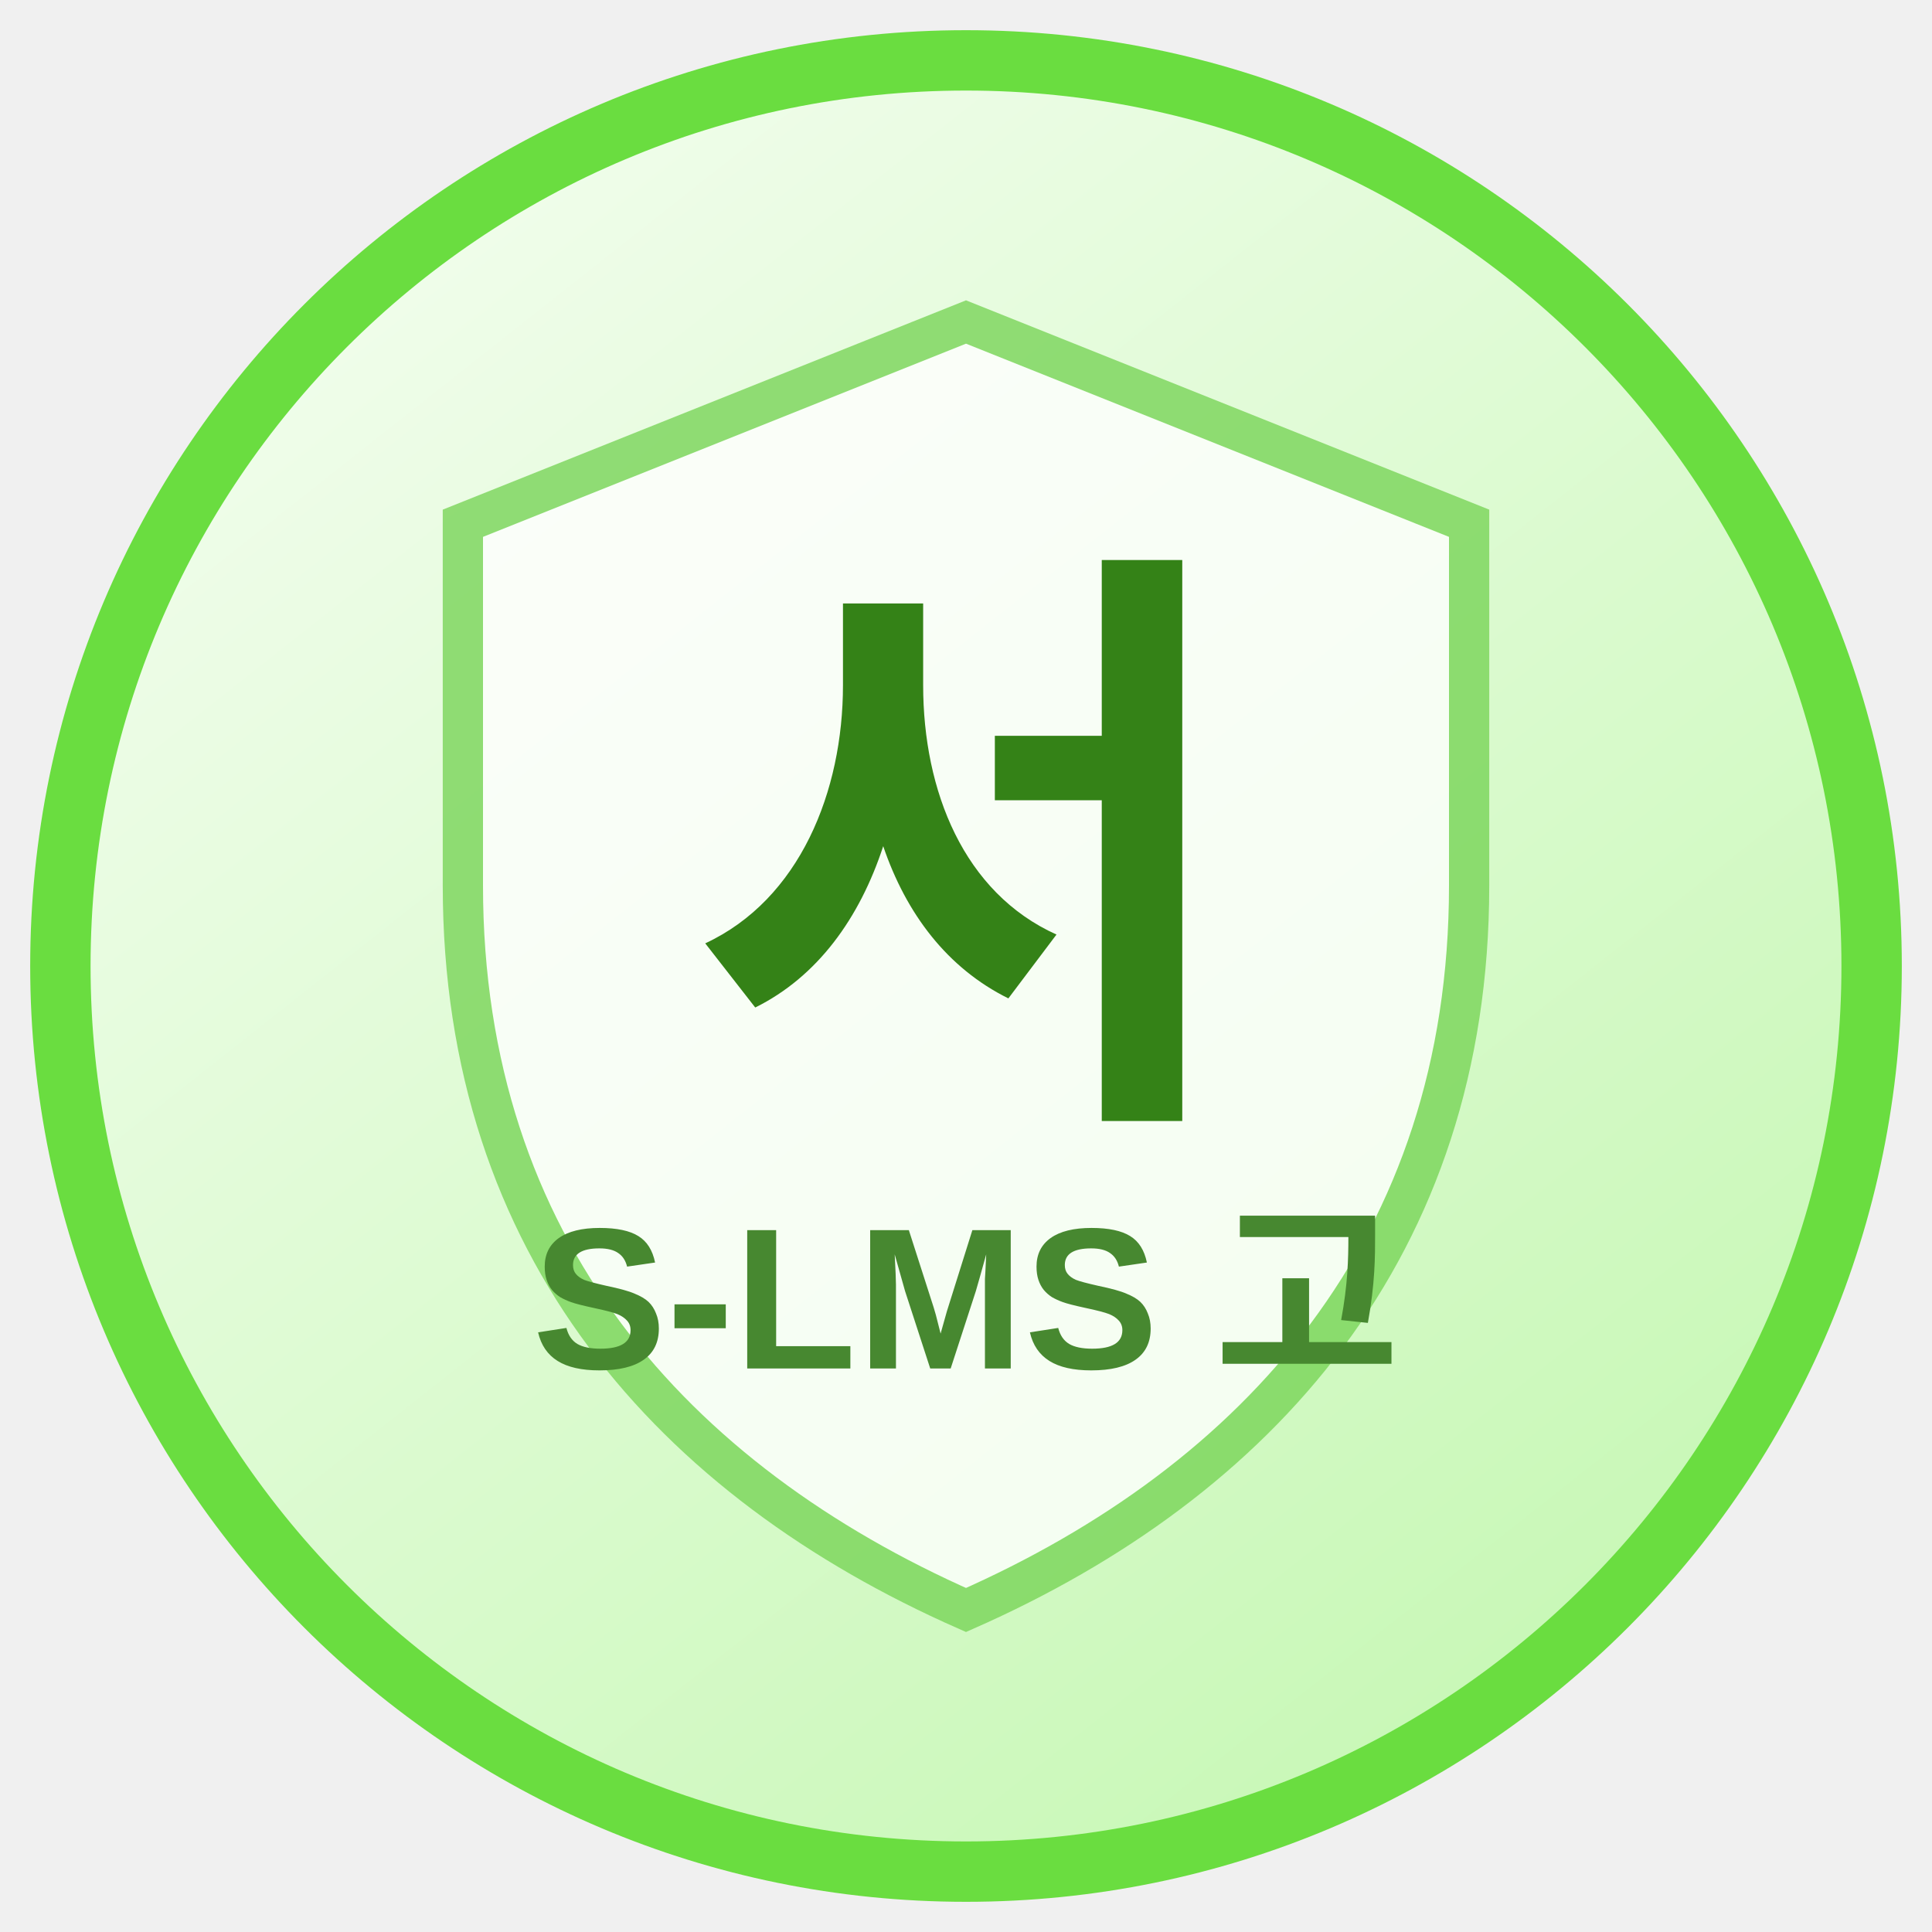
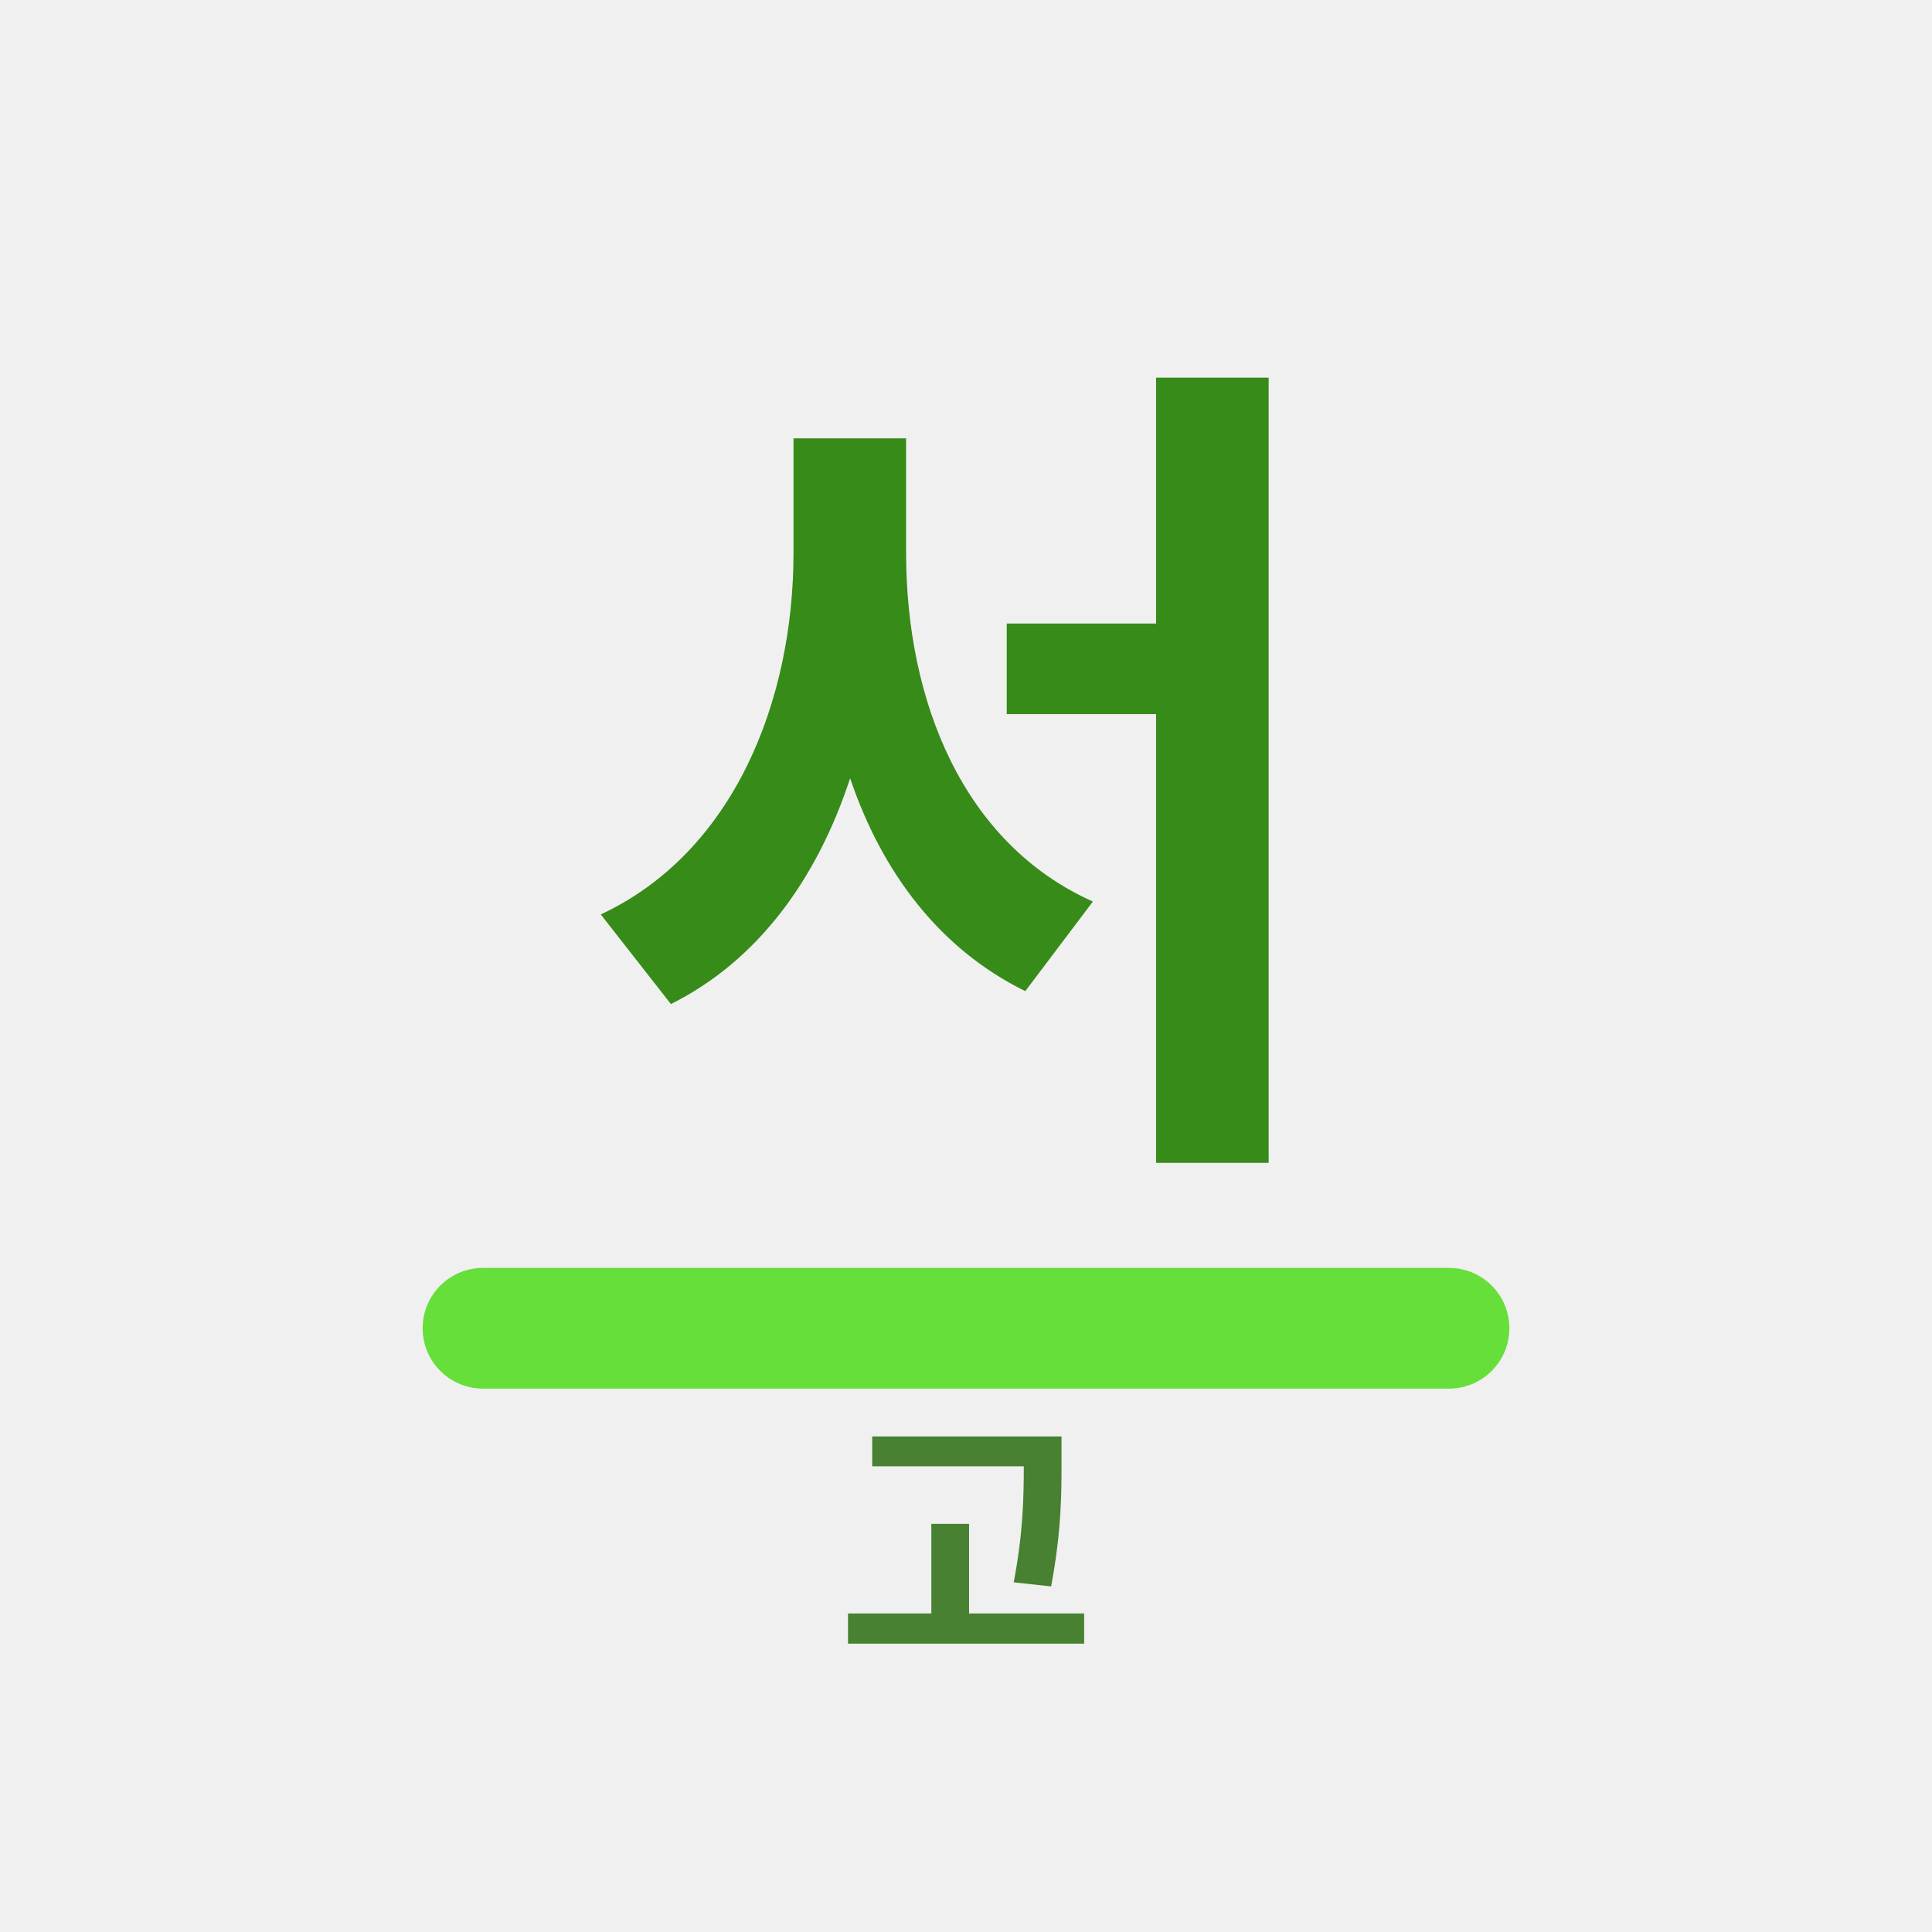
- <svg xmlns="http://www.w3.org/2000/svg" viewBox="0 0 96 96" role="img" aria-label="서울고 학교 마크">
-   <defs>
-     <linearGradient id="g" x1="18" y1="10" x2="78" y2="86" gradientUnits="userSpaceOnUse">
-       <stop offset="0" stop-color="hsl(104, 85%, 96%)" />
-       <stop offset="1" stop-color="hsl(104, 82%, 84%)" />
-     </linearGradient>
-   </defs>
-   <circle cx="48" cy="48" r="45" fill="url(#g)" stroke="hsl(104, 70%, 56%)" stroke-width="3" />
-   <path d="M48 16 73 26v18c0 18-10.5 29.6-25 36-14.5-6.4-25-18-25-36V26l25-10Z" fill="#fff" opacity=".78" stroke="hsl(104, 60%, 58%)" stroke-width="2" />
-   <text x="48" y="53" text-anchor="middle" font-family="Apple SD Gothic Neo, Pretendard, Noto Sans KR, Arial, sans-serif" font-size="30" font-weight="900" fill="hsl(104, 70%, 30%)">서</text>
-   <text x="48" y="68" text-anchor="middle" font-family="Apple SD Gothic Neo, Pretendard, Noto Sans KR, Arial, sans-serif" font-size="10" font-weight="800" fill="hsl(104, 48%, 36%)">S-LMS 고</text>
+ <svg xmlns="http://www.w3.org/2000/svg" viewBox="0 0 96 96" role="img" aria-label="서울고 로고">
+   <text x="48" y="54" text-anchor="middle" font-family="Apple SD Gothic Neo, Pretendard, Noto Sans KR, Arial, sans-serif" font-size="42" font-weight="900" fill="hsl(104, 70%, 32%)">서</text>
+   <path d="M24 66h48" fill="none" stroke="hsl(104, 72%, 55%)" stroke-width="6" stroke-linecap="round" />
+   <text x="48" y="82" text-anchor="middle" font-family="Apple SD Gothic Neo, Pretendard, Noto Sans KR, Arial, sans-serif" font-size="14" font-weight="850" fill="hsl(104, 45%, 35%)">고</text>
</svg>
